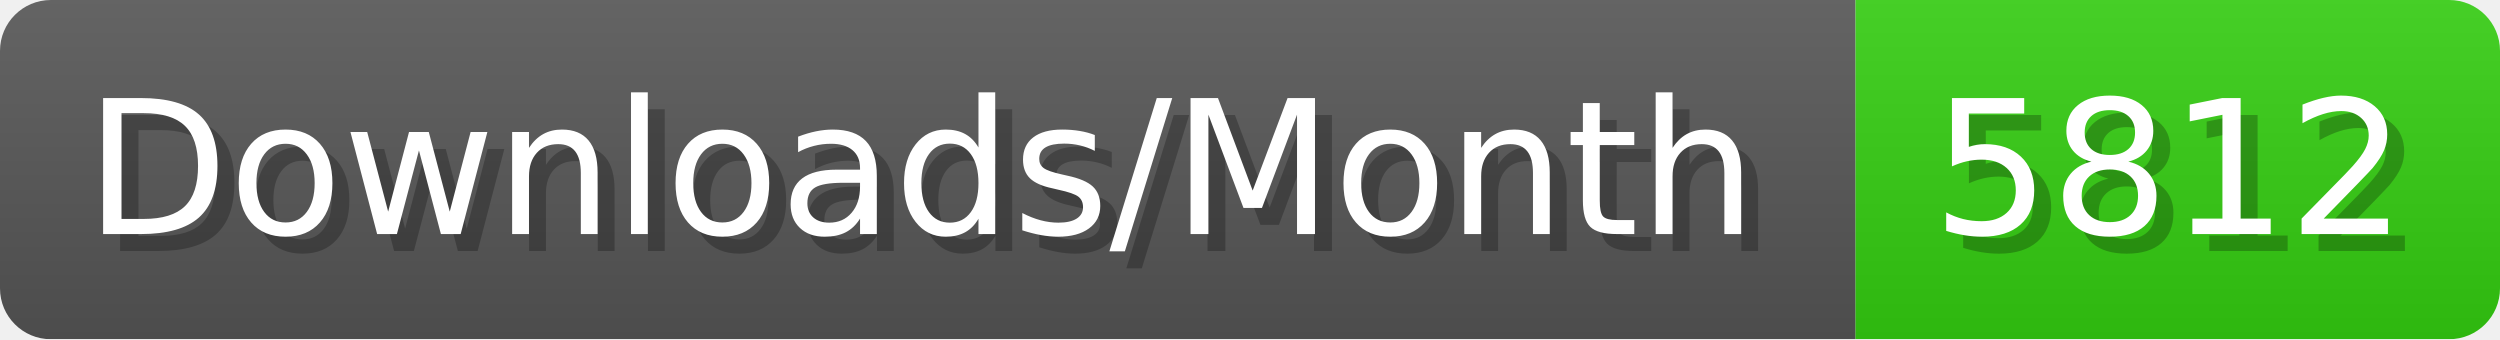
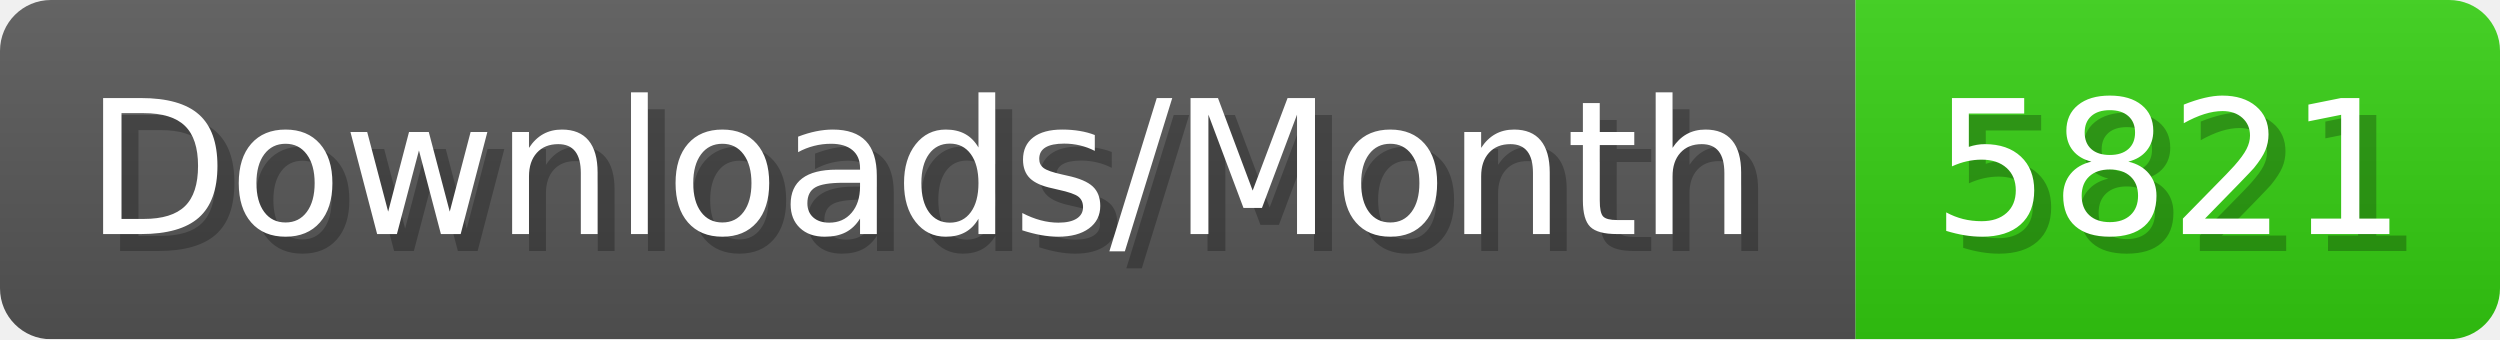
- <svg xmlns="http://www.w3.org/2000/svg" width="147.4" height="20" viewBox="0 0 1474 200" role="img" aria-label="Downloads/Month: 5812">
+ <svg xmlns="http://www.w3.org/2000/svg" width="147.4" height="20" viewBox="0 0 1474 200" role="img" aria-label="Downloads/Month: 5821">
  <linearGradient id="YlXUI" x2="0" y2="100%">
    <stop offset="0" stop-opacity=".1" stop-color="#EEE" />
    <stop offset="1" stop-opacity=".1" />
  </linearGradient>
  <mask id="JHhop">
    <rect width="1474" height="200" rx="30" fill="#FFF" />
  </mask>
  <g mask="url(#JHhop)">
    <rect width="1094" height="200" fill="#555" />
    <rect width="380" height="200" fill="#3C1" x="1094" />
    <rect width="1474" height="200" fill="url(#YlXUI)" />
  </g>
  <g aria-hidden="true" fill="#fff" text-anchor="start" font-family="Verdana,DejaVu Sans,sans-serif" font-size="110">
    <text x="60" y="148" textLength="994" fill="#000" opacity="0.25">Downloads/Month</text>
    <text x="50" y="138" textLength="994">Downloads/Month</text>
-     <text x="1149" y="148" textLength="280" fill="#000" opacity="0.25">5812</text>
-     <text x="1139" y="138" textLength="280">5812</text>
+     <text x="1149" y="148" textLength="280" fill="#000" opacity="0.25">5821</text>
+     <text x="1139" y="138" textLength="280">5821</text>
  </g>
</svg>
